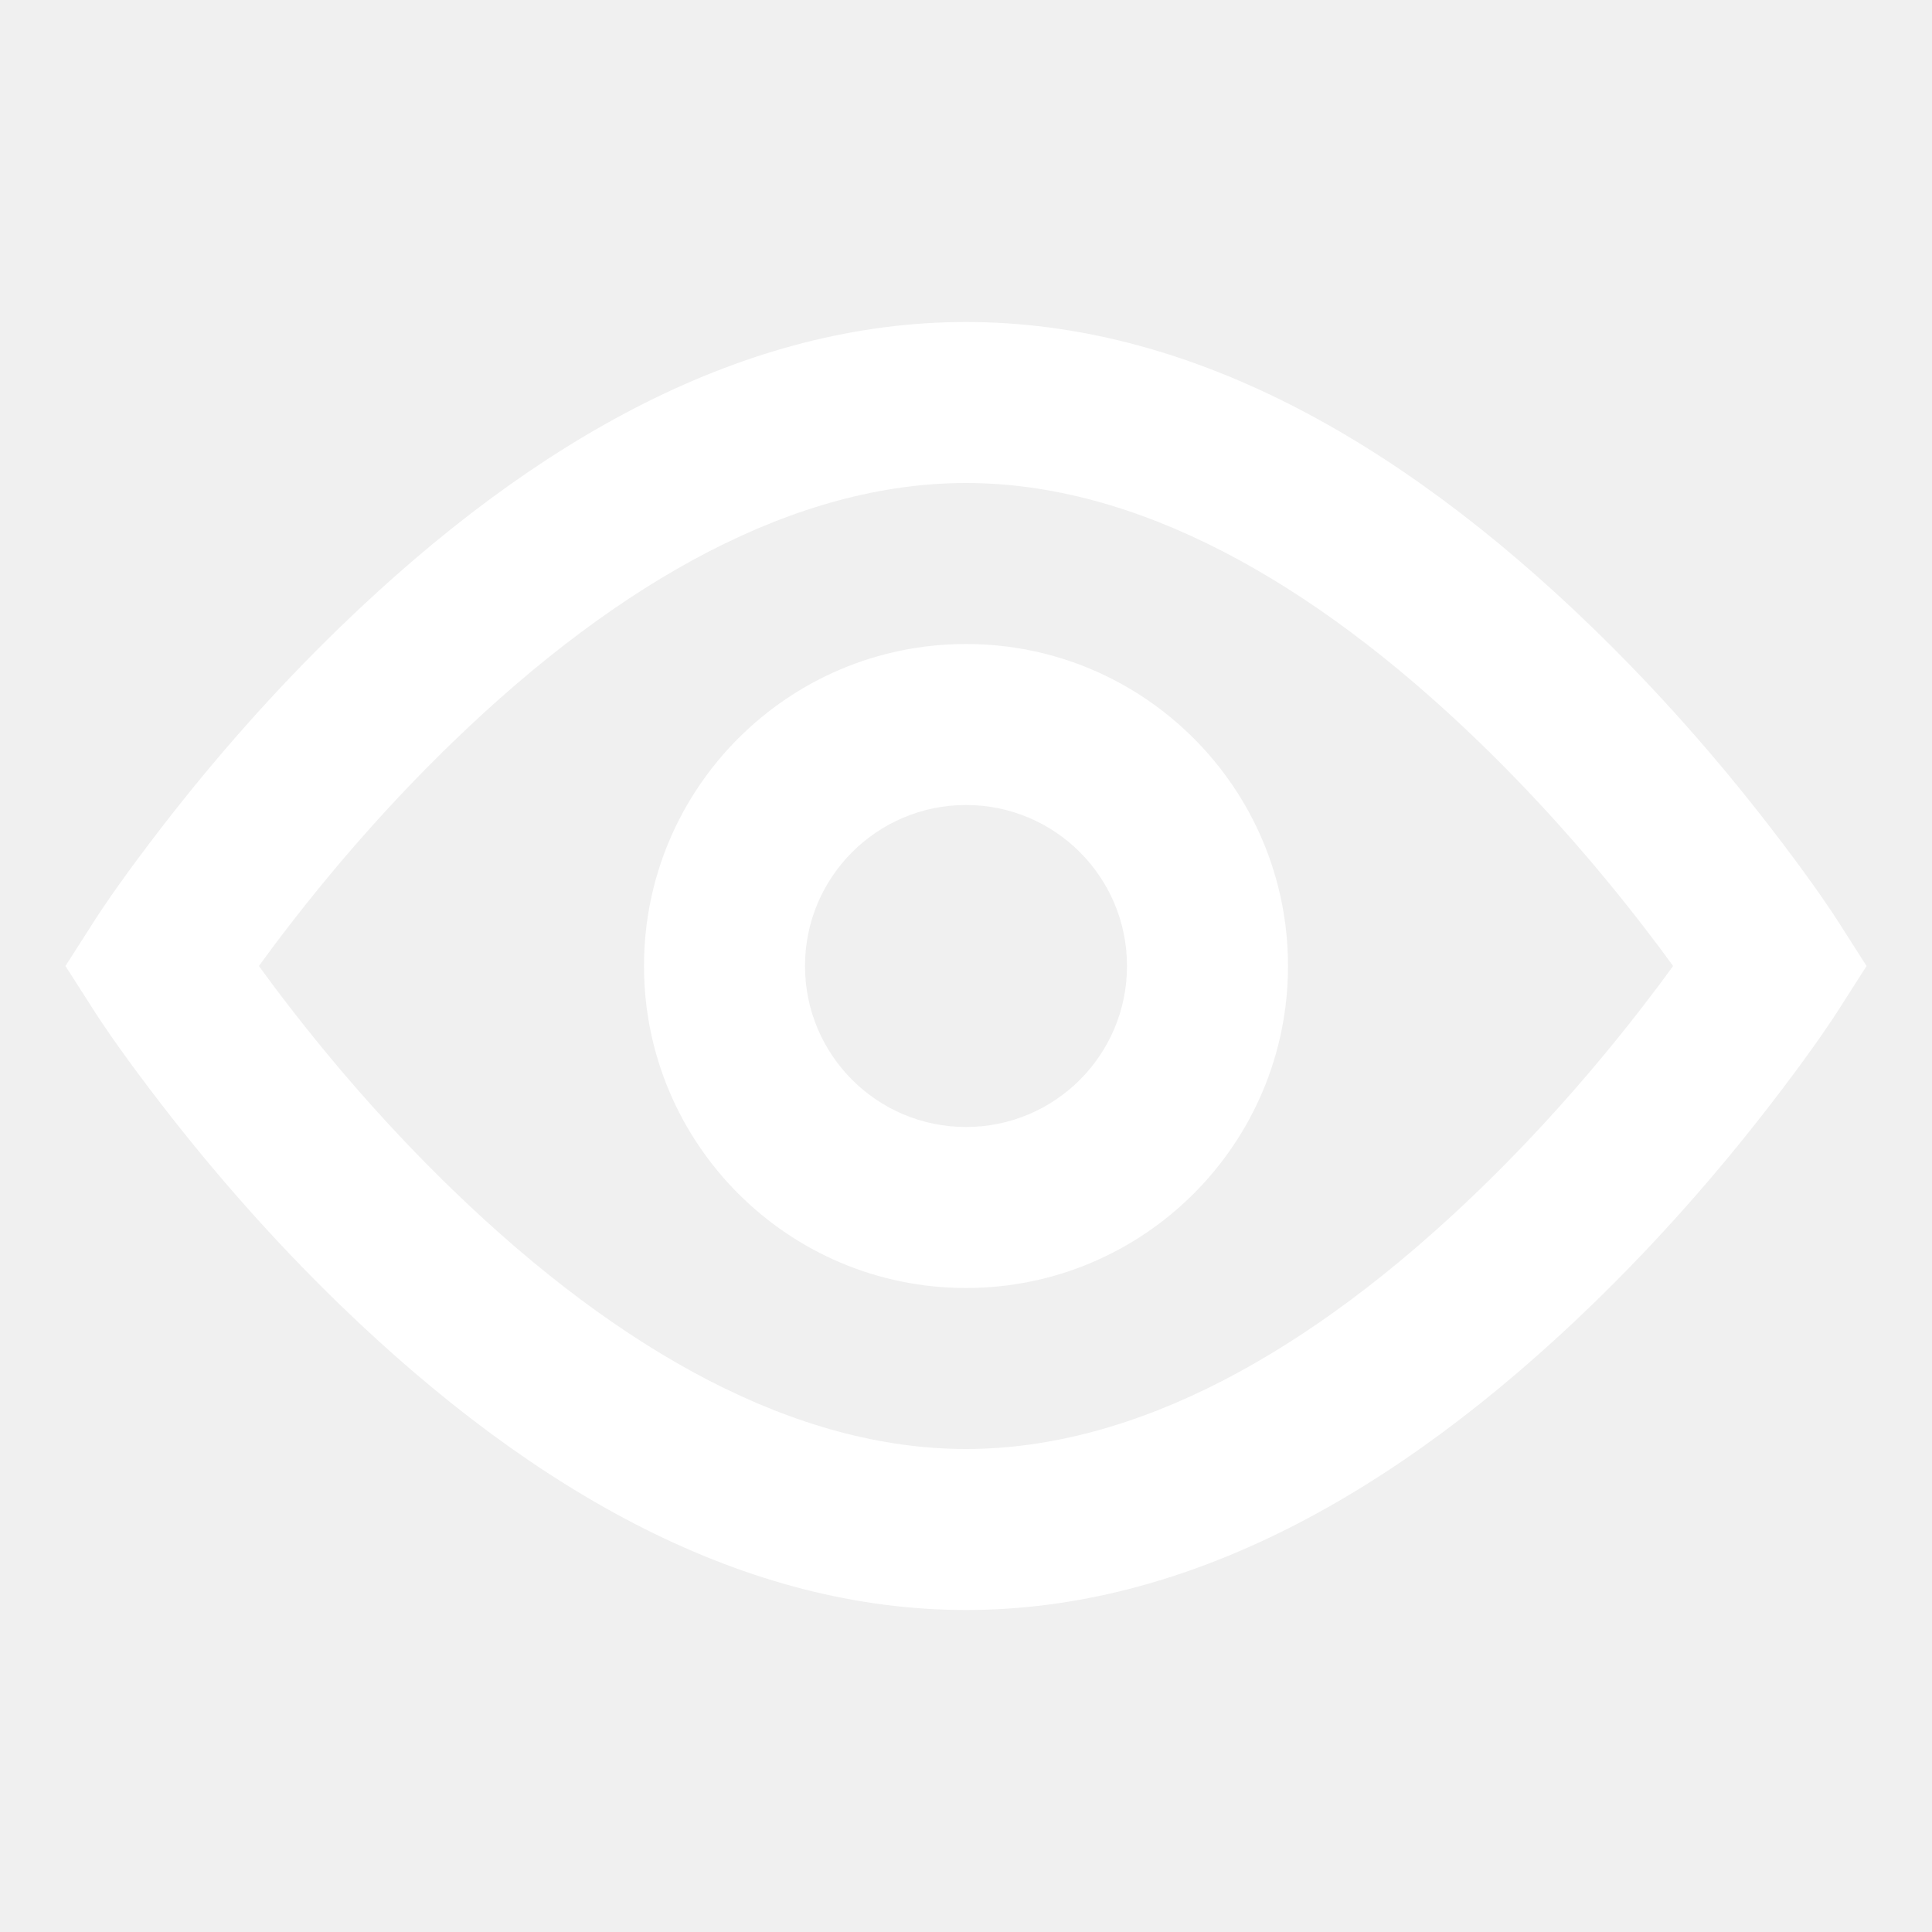
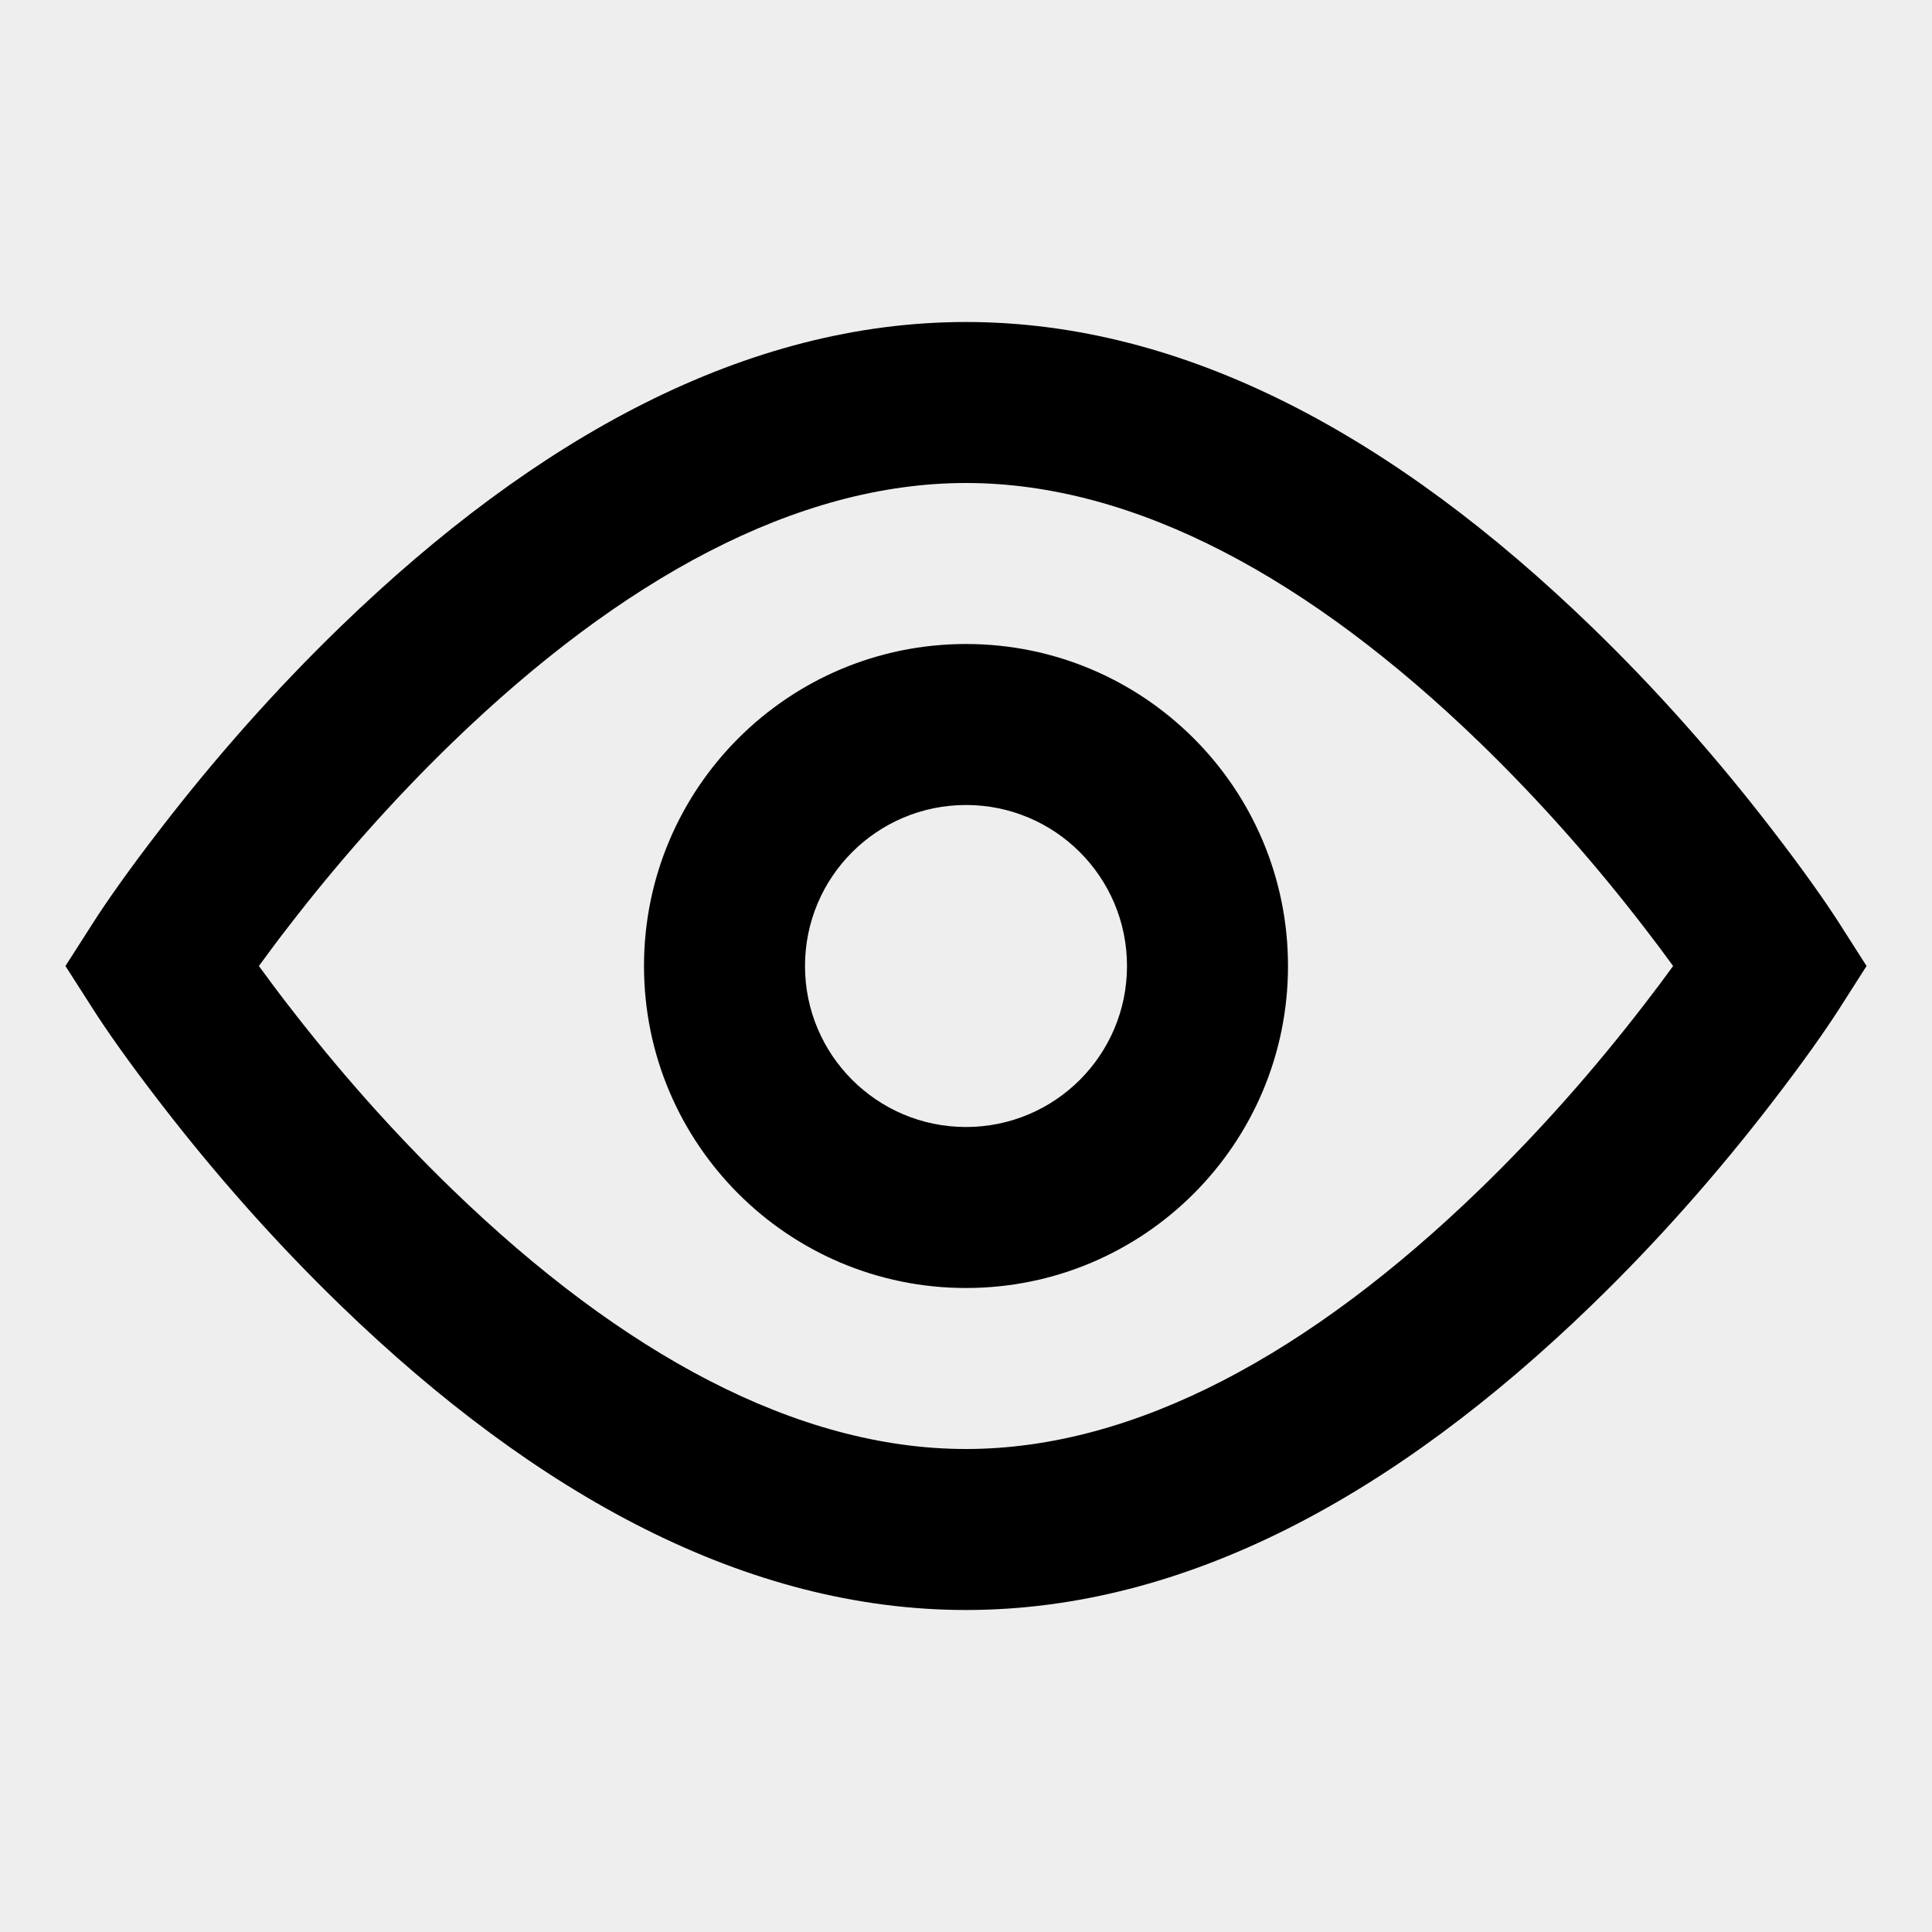
<svg xmlns="http://www.w3.org/2000/svg" width="24" height="24" viewBox="0 0 24 24" fill="none">
-   <rect width="24" height="24" fill="white" fill-opacity="0.01" />
+   <rect width="24" height="24" fill="currentColor" fill-opacity="0.01" />
  <mask id="mask0_59_1629" style="mask-type:luminance" maskUnits="userSpaceOnUse" x="0" y="4" width="24" height="16">
    <path fill-rule="evenodd" clip-rule="evenodd" d="M19.766 7.781C17.336 5.431 14.728 4 12 4C9.272 4 6.664 5.431 4.234 7.781C3.405 8.583 2.654 9.439 1.994 10.296C1.595 10.812 1.312 11.219 1.158 11.461L0.813 12L1.158 12.539C1.312 12.781 1.595 13.188 1.994 13.704C2.654 14.561 3.405 15.417 4.234 16.219C6.664 18.569 9.272 20 12 20C14.728 20 17.336 18.569 19.766 16.219C20.596 15.417 21.346 14.561 22.006 13.704C22.405 13.188 22.688 12.781 22.843 12.539L23.187 12L22.843 11.461C22.688 11.219 22.405 10.812 22.006 10.296C21.346 9.439 20.596 8.583 19.766 7.781ZM18.376 9.219C19.13 9.948 19.818 10.733 20.422 11.517C20.553 11.686 20.674 11.848 20.784 12C20.674 12.152 20.553 12.314 20.422 12.483C19.818 13.267 19.13 14.052 18.376 14.781C16.282 16.806 14.105 18 12 18C9.895 18 7.718 16.806 5.624 14.781C4.87 14.052 4.182 13.267 3.578 12.483C3.447 12.314 3.327 12.152 3.216 12C3.327 11.848 3.447 11.686 3.578 11.517C4.182 10.733 4.87 9.948 5.624 9.219C7.718 7.194 9.895 6 12 6C14.105 6 16.282 7.194 18.376 9.219ZM12 16C9.791 16 8 14.209 8 12C8 9.791 9.791 8 12 8C14.209 8 16 9.791 16 12C16 14.209 14.209 16 12 16ZM14 12C14 13.105 13.105 14 12 14C10.896 14 10 13.105 10 12C10 10.895 10.896 10 12 10C13.105 10 14 10.895 14 12Z" fill="white" />
  </mask>
  <g mask="url(#mask0_59_1629)">
-     <rect width="24" height="24" fill="white" />
+     <rect width="24" height="24" fill="currentColor" />
  </g>
</svg>
